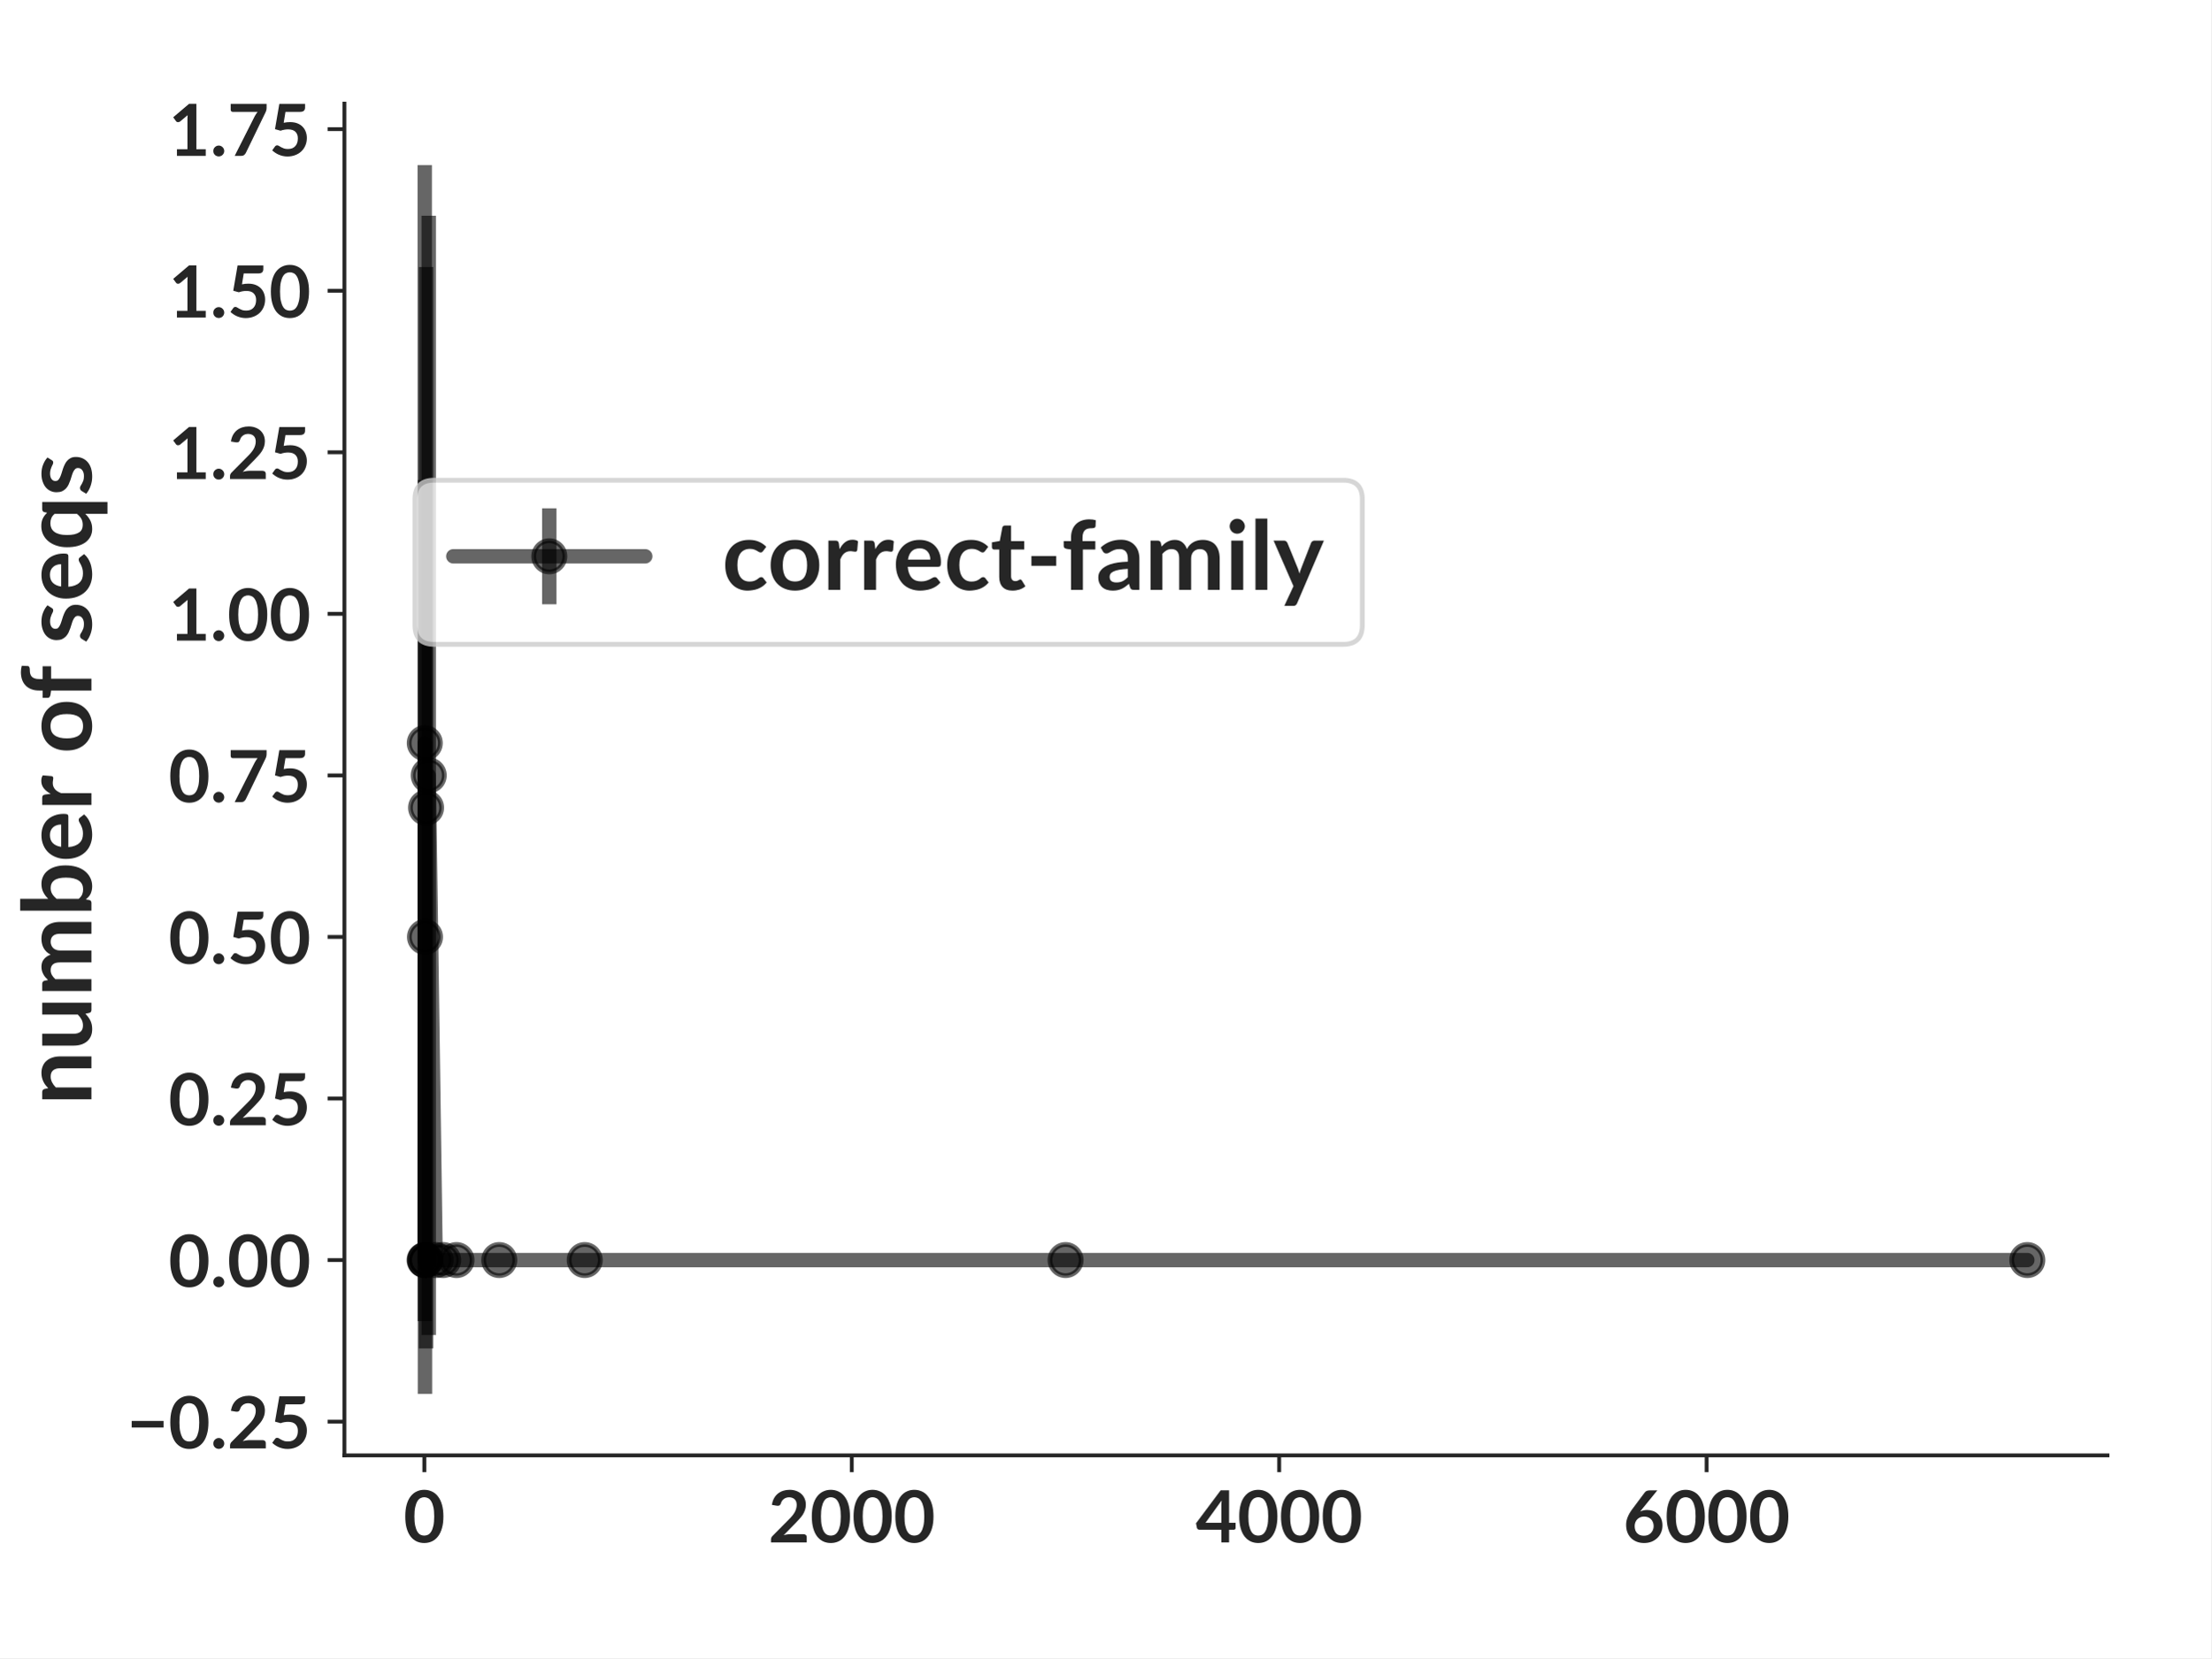
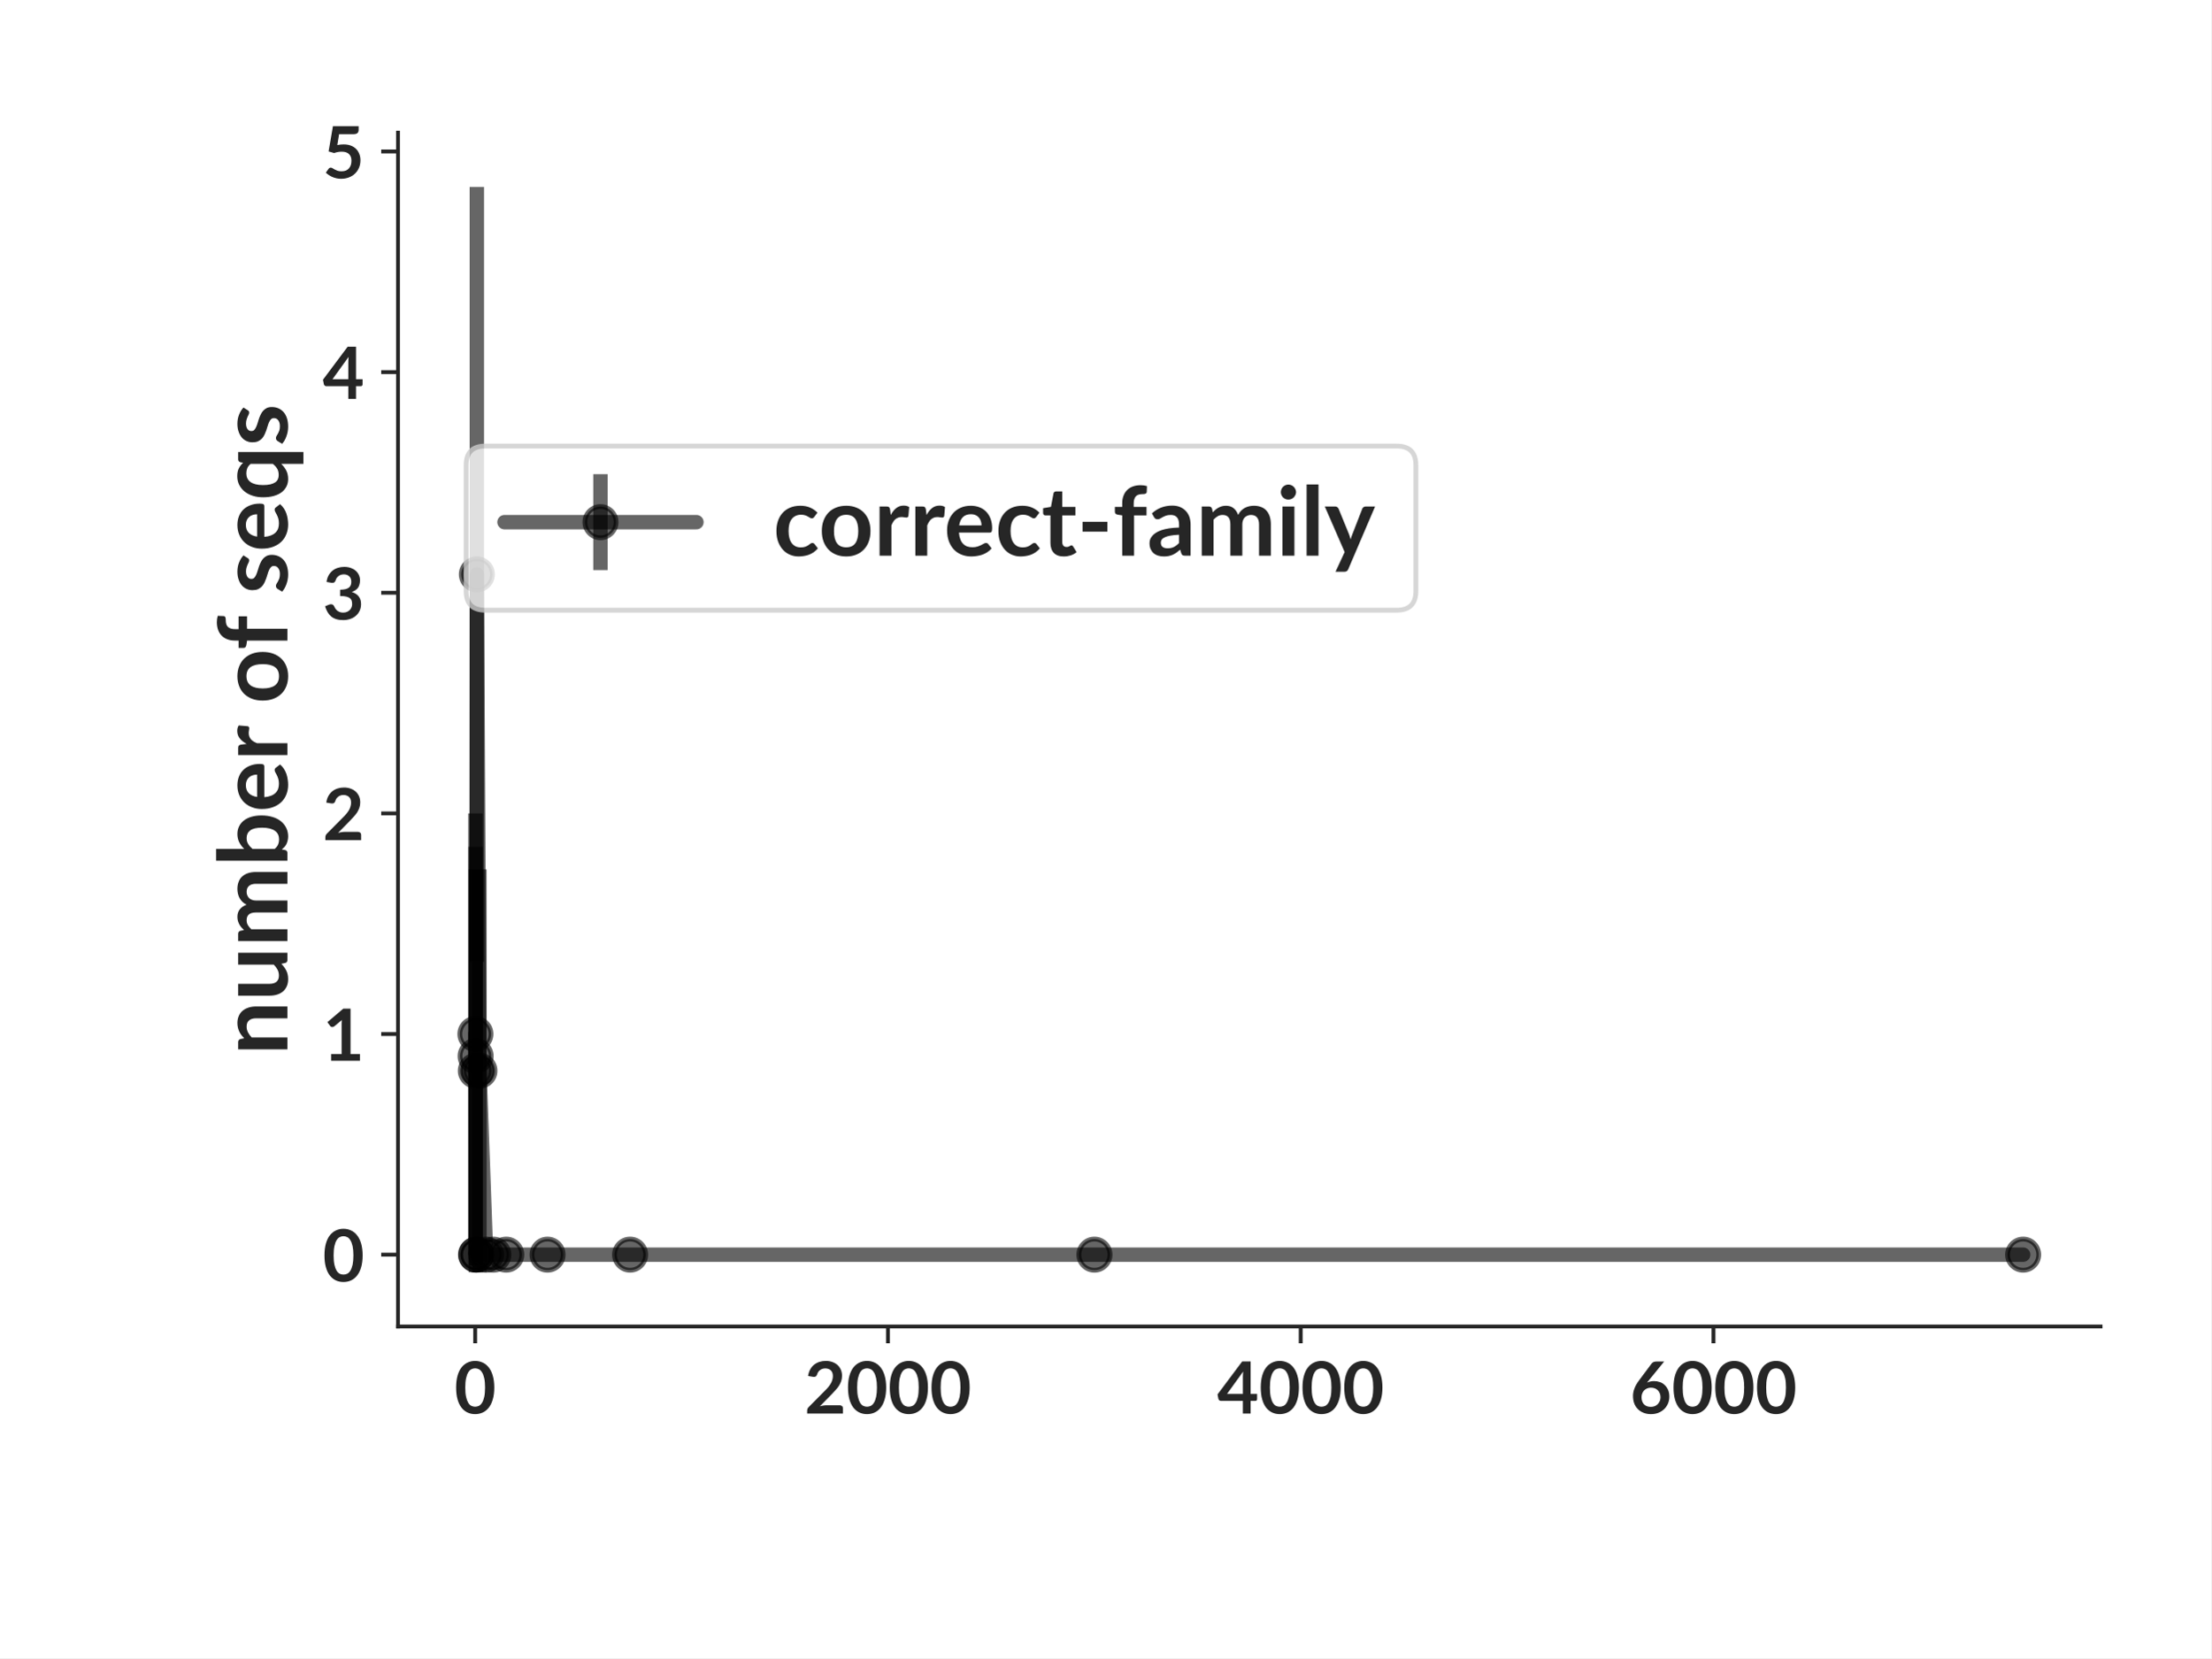
- <svg xmlns="http://www.w3.org/2000/svg" xmlns:xlink="http://www.w3.org/1999/xlink" height="345.6pt" version="1.1" viewBox="0 0 460.8 345.6" width="460.8pt">
+ <svg xmlns="http://www.w3.org/2000/svg" xmlns:xlink="http://www.w3.org/1999/xlink" width="460.8pt" height="345.6pt" viewBox="0 0 460.8 345.6" version="1.1">
  <defs>
-     <style type="text/css">*{stroke-linecap:butt;stroke-linejoin:round;}</style>
+     <style type="text/css">*{stroke-linejoin: round; stroke-linecap: butt}</style>
  </defs>
  <g id="figure_1">
    <g id="patch_1">
-       <path d="M 0 345.6  L 460.8 345.6  L 460.8 0  L 0 0  z " style="fill:#ffffff;" />
+       <path d="M 0 345.6  L 460.8 345.6  L 460.8 0  L 0 0  z " style="fill: #ffffff" />
    </g>
    <g id="axes_1">
      <g id="patch_2">
-         <path d="M 71.772 303.343  L 439.2 303.343  L 439.2 21.6  L 71.772 21.6  z " style="fill:#ffffff;" />
+         <path d="M 82.944 276.48  L 437.76 276.48  L 437.76 27.648  L 82.944 27.648  z " style="fill: #ffffff" />
      </g>
      <g id="matplotlib.axis_1">
        <g id="xtick_1">
          <g id="line2d_1">
            <defs>
-               <path d="M 0 0  L 0 3.5  " id="me1d6c6a9ca" style="stroke:#262626;stroke-width:0.8;" />
+               <path id="m0b1782531c" d="M 0 0  L 0 3.5  " style="stroke: #262626; stroke-width: 0.8" />
            </defs>
            <g>
-               <use style="fill:#262626;stroke:#262626;stroke-width:0.8;" x="88.429" xlink:href="#me1d6c6a9ca" y="303.343" />
+               <use xlink:href="#m0b1782531c" x="99.029" y="276.48" style="fill: #262626; stroke: #262626; stroke-width: 0.8" />
            </g>
          </g>
          <g id="text_1">
-             <text style="fill:#262626;font-family:Lato;font-size:15px;font-stretch:normal;font-style:normal;font-weight:bold;text-anchor:middle;" transform="rotate(-0, 88.42861, 321.4875)" x="88.429" y="321.488">0</text>
+             <text style="font-weight: 700; font-size: 15px; font-family: 'Lato'; text-anchor: middle; fill: #262626" x="99.029" y="294.625" transform="rotate(-0 99.02899 294.6245)">0</text>
          </g>
        </g>
        <g id="xtick_2">
          <g id="line2d_2">
            <g>
-               <use style="fill:#262626;stroke:#262626;stroke-width:0.8;" x="177.508" xlink:href="#me1d6c6a9ca" y="303.343" />
+               <use xlink:href="#m0b1782531c" x="185.051" y="276.48" style="fill: #262626; stroke: #262626; stroke-width: 0.8" />
            </g>
          </g>
          <g id="text_2">
-             <text style="fill:#262626;font-family:Lato;font-size:15px;font-stretch:normal;font-style:normal;font-weight:bold;text-anchor:middle;" transform="rotate(-0, 177.508, 321.4875)" x="177.508" y="321.488">2000</text>
+             <text style="font-weight: 700; font-size: 15px; font-family: 'Lato'; text-anchor: middle; fill: #262626" x="185.051" y="294.625" transform="rotate(-0 185.0507 294.6245)">2000</text>
          </g>
        </g>
        <g id="xtick_3">
          <g id="line2d_3">
            <g>
-               <use style="fill:#262626;stroke:#262626;stroke-width:0.8;" x="266.587" xlink:href="#me1d6c6a9ca" y="303.343" />
+               <use xlink:href="#m0b1782531c" x="271.072" y="276.48" style="fill: #262626; stroke: #262626; stroke-width: 0.8" />
            </g>
          </g>
          <g id="text_3">
-             <text style="fill:#262626;font-family:Lato;font-size:15px;font-stretch:normal;font-style:normal;font-weight:bold;text-anchor:middle;" transform="rotate(-0, 266.5875, 321.4875)" x="266.587" y="321.488">4000</text>
+             <text style="font-weight: 700; font-size: 15px; font-family: 'Lato'; text-anchor: middle; fill: #262626" x="271.072" y="294.625" transform="rotate(-0 271.0725 294.6245)">4000</text>
          </g>
        </g>
        <g id="xtick_4">
          <g id="line2d_4">
            <g>
-               <use style="fill:#262626;stroke:#262626;stroke-width:0.8;" x="355.667" xlink:href="#me1d6c6a9ca" y="303.343" />
+               <use xlink:href="#m0b1782531c" x="357.094" y="276.48" style="fill: #262626; stroke: #262626; stroke-width: 0.8" />
            </g>
          </g>
          <g id="text_4">
-             <text style="fill:#262626;font-family:Lato;font-size:15px;font-stretch:normal;font-style:normal;font-weight:bold;text-anchor:middle;" transform="rotate(-0, 355.6669, 321.4875)" x="355.667" y="321.488">6000</text>
+             <text style="font-weight: 700; font-size: 15px; font-family: 'Lato'; text-anchor: middle; fill: #262626" x="357.094" y="294.625" transform="rotate(-0 357.0942 294.6245)">6000</text>
          </g>
        </g>
      </g>
      <g id="matplotlib.axis_2">
        <g id="ytick_1">
          <g id="line2d_5">
            <defs>
-               <path d="M 0 0  L -3.5 0  " id="m4435529710" style="stroke:#262626;stroke-width:0.8;" />
+               <path id="m50d39d4ae2" d="M 0 0  L -3.5 0  " style="stroke: #262626; stroke-width: 0.8" />
            </defs>
            <g>
-               <use style="fill:#262626;stroke:#262626;stroke-width:0.8;" x="71.772" xlink:href="#m4435529710" y="296.314" />
+               <use xlink:href="#m50d39d4ae2" x="82.944" y="261.512" style="fill: #262626; stroke: #262626; stroke-width: 0.8" />
            </g>
          </g>
          <g id="text_5">
-             <text style="fill:#262626;font-family:Lato;font-size:15px;font-stretch:normal;font-style:normal;font-weight:bold;text-anchor:end;" transform="rotate(-0, 64.77187, 301.8863)" x="64.772" y="301.886">−0.25</text>
+             <text style="font-weight: 700; font-size: 15px; font-family: 'Lato'; text-anchor: end; fill: #262626" x="75.944" y="267.084" transform="rotate(-0 75.944 267.0839)">0</text>
          </g>
        </g>
        <g id="ytick_2">
          <g id="line2d_6">
            <g>
-               <use style="fill:#262626;stroke:#262626;stroke-width:0.8;" x="71.772" xlink:href="#m4435529710" y="262.64" />
+               <use xlink:href="#m50d39d4ae2" x="82.944" y="215.523" style="fill: #262626; stroke: #262626; stroke-width: 0.8" />
            </g>
          </g>
          <g id="text_6">
-             <text style="fill:#262626;font-family:Lato;font-size:15px;font-stretch:normal;font-style:normal;font-weight:bold;text-anchor:end;" transform="rotate(-0, 64.77187, 268.2122)" x="64.772" y="268.212">0.00</text>
+             <text style="font-weight: 700; font-size: 15px; font-family: 'Lato'; text-anchor: end; fill: #262626" x="75.944" y="221.095" transform="rotate(-0 75.944 221.095)">1</text>
          </g>
        </g>
        <g id="ytick_3">
          <g id="line2d_7">
            <g>
-               <use style="fill:#262626;stroke:#262626;stroke-width:0.8;" x="71.772" xlink:href="#m4435529710" y="228.966" />
+               <use xlink:href="#m50d39d4ae2" x="82.944" y="169.534" style="fill: #262626; stroke: #262626; stroke-width: 0.8" />
            </g>
          </g>
          <g id="text_7">
-             <text style="fill:#262626;font-family:Lato;font-size:15px;font-stretch:normal;font-style:normal;font-weight:bold;text-anchor:end;" transform="rotate(-0, 64.77187, 234.5381)" x="64.772" y="234.538">0.25</text>
+             <text style="font-weight: 700; font-size: 15px; font-family: 'Lato'; text-anchor: end; fill: #262626" x="75.944" y="175.106" transform="rotate(-0 75.944 175.106)">2</text>
          </g>
        </g>
        <g id="ytick_4">
          <g id="line2d_8">
            <g>
-               <use style="fill:#262626;stroke:#262626;stroke-width:0.8;" x="71.772" xlink:href="#m4435529710" y="195.292" />
+               <use xlink:href="#m50d39d4ae2" x="82.944" y="123.545" style="fill: #262626; stroke: #262626; stroke-width: 0.8" />
            </g>
          </g>
          <g id="text_8">
-             <text style="fill:#262626;font-family:Lato;font-size:15px;font-stretch:normal;font-style:normal;font-weight:bold;text-anchor:end;" transform="rotate(-0, 64.77187, 200.8639)" x="64.772" y="200.864">0.50</text>
+             <text style="font-weight: 700; font-size: 15px; font-family: 'Lato'; text-anchor: end; fill: #262626" x="75.944" y="129.117" transform="rotate(-0 75.944 129.1171)">3</text>
          </g>
        </g>
        <g id="ytick_5">
          <g id="line2d_9">
            <g>
-               <use style="fill:#262626;stroke:#262626;stroke-width:0.8;" x="71.772" xlink:href="#m4435529710" y="161.618" />
+               <use xlink:href="#m50d39d4ae2" x="82.944" y="77.556" style="fill: #262626; stroke: #262626; stroke-width: 0.8" />
            </g>
          </g>
          <g id="text_9">
-             <text style="fill:#262626;font-family:Lato;font-size:15px;font-stretch:normal;font-style:normal;font-weight:bold;text-anchor:end;" transform="rotate(-0, 64.77187, 167.1898)" x="64.772" y="167.19">0.75</text>
+             <text style="font-weight: 700; font-size: 15px; font-family: 'Lato'; text-anchor: end; fill: #262626" x="75.944" y="83.128" transform="rotate(-0 75.944 83.12819)">4</text>
          </g>
        </g>
        <g id="ytick_6">
          <g id="line2d_10">
            <g>
-               <use style="fill:#262626;stroke:#262626;stroke-width:0.8;" x="71.772" xlink:href="#m4435529710" y="127.943" />
+               <use xlink:href="#m50d39d4ae2" x="82.944" y="31.567" style="fill: #262626; stroke: #262626; stroke-width: 0.8" />
            </g>
          </g>
          <g id="text_10">
-             <text style="fill:#262626;font-family:Lato;font-size:15px;font-stretch:normal;font-style:normal;font-weight:bold;text-anchor:end;" transform="rotate(-0, 64.77187, 133.5157)" x="64.772" y="133.516">1.00</text>
+             <text style="font-weight: 700; font-size: 15px; font-family: 'Lato'; text-anchor: end; fill: #262626" x="75.944" y="37.139" transform="rotate(-0 75.944 37.13927)">5</text>
          </g>
        </g>
-         <g id="ytick_7">
-           <g id="line2d_11">
-             <g>
-               <use style="fill:#262626;stroke:#262626;stroke-width:0.8;" x="71.772" xlink:href="#m4435529710" y="94.269" />
-             </g>
-           </g>
-           <g id="text_11">
-             <text style="fill:#262626;font-family:Lato;font-size:15px;font-stretch:normal;font-style:normal;font-weight:bold;text-anchor:end;" transform="rotate(-0, 64.77187, 99.84155)" x="64.772" y="99.842">1.25</text>
-           </g>
-         </g>
-         <g id="ytick_8">
-           <g id="line2d_12">
-             <g>
-               <use style="fill:#262626;stroke:#262626;stroke-width:0.8;" x="71.772" xlink:href="#m4435529710" y="60.595" />
-             </g>
-           </g>
-           <g id="text_12">
-             <text style="fill:#262626;font-family:Lato;font-size:15px;font-stretch:normal;font-style:normal;font-weight:bold;text-anchor:end;" transform="rotate(-0, 64.77187, 66.16743)" x="64.772" y="66.167">1.50</text>
-           </g>
-         </g>
-         <g id="ytick_9">
-           <g id="line2d_13">
-             <g>
-               <use style="fill:#262626;stroke:#262626;stroke-width:0.8;" x="71.772" xlink:href="#m4435529710" y="26.921" />
-             </g>
-           </g>
-           <g id="text_13">
-             <text style="fill:#262626;font-family:Lato;font-size:15px;font-stretch:normal;font-style:normal;font-weight:bold;text-anchor:end;" transform="rotate(-0, 64.77187, 32.4933)" x="64.772" y="32.493">1.75</text>
-           </g>
-         </g>
-         <g id="text_14">
-           <text style="fill:#262626;font-family:Lato;font-size:20px;font-stretch:normal;font-style:normal;font-weight:bold;text-anchor:middle;" transform="rotate(-90, 19.05937, 162.4715)" x="19.059" y="162.471">number of seqs</text>
+         <g id="text_11">
+           <text style="font-weight: 700; font-size: 20px; font-family: 'Lato'; text-anchor: middle; fill: #262626" x="59.894" y="152.064" transform="rotate(-90 59.894 152.064)">number of seqs</text>
        </g>
      </g>
      <g id="LineCollection_1">
-         <path clip-path="url(#pb21a8b326e)" d="M 88.473 262.64  L 88.473 262.64  " style="fill:none;stroke:#000000;stroke-opacity:0.6;stroke-width:3;" />
-         <path clip-path="url(#pb21a8b326e)" d="M 88.518 275.359  L 88.518 34.406  " style="fill:none;stroke:#000000;stroke-opacity:0.6;stroke-width:3;" />
-         <path clip-path="url(#pb21a8b326e)" d="M 88.562 290.536  L 88.562 100.047  " style="fill:none;stroke:#000000;stroke-opacity:0.6;stroke-width:3;" />
-         <path clip-path="url(#pb21a8b326e)" d="M 88.607 262.64  L 88.607 262.64  " style="fill:none;stroke:#000000;stroke-opacity:0.6;stroke-width:3;" />
-         <path clip-path="url(#pb21a8b326e)" d="M 88.651 262.64  L 88.651 262.64  " style="fill:none;stroke:#000000;stroke-opacity:0.6;stroke-width:3;" />
-         <path clip-path="url(#pb21a8b326e)" d="M 88.785 281.048  L 88.785 55.657  " style="fill:none;stroke:#000000;stroke-opacity:0.6;stroke-width:3;" />
-         <path clip-path="url(#pb21a8b326e)" d="M 89.342 278.268  L 89.342 44.967  " style="fill:none;stroke:#000000;stroke-opacity:0.6;stroke-width:3;" />
-         <path clip-path="url(#pb21a8b326e)" d="M 90.789 262.64  L 90.789 262.64  " style="fill:none;stroke:#000000;stroke-opacity:0.6;stroke-width:3;" />
-         <path clip-path="url(#pb21a8b326e)" d="M 92.348 262.64  L 92.348 262.64  " style="fill:none;stroke:#000000;stroke-opacity:0.6;stroke-width:3;" />
-         <path clip-path="url(#pb21a8b326e)" d="M 95.132 262.64  L 95.132 262.64  " style="fill:none;stroke:#000000;stroke-opacity:0.6;stroke-width:3;" />
-         <path clip-path="url(#pb21a8b326e)" d="M 104.04 262.64  L 104.04 262.64  " style="fill:none;stroke:#000000;stroke-opacity:0.6;stroke-width:3;" />
-         <path clip-path="url(#pb21a8b326e)" d="M 121.856 262.64  L 121.856 262.64  " style="fill:none;stroke:#000000;stroke-opacity:0.6;stroke-width:3;" />
-         <path clip-path="url(#pb21a8b326e)" d="M 222.07 262.64  L 222.07 262.64  " style="fill:none;stroke:#000000;stroke-opacity:0.6;stroke-width:3;" />
-         <path clip-path="url(#pb21a8b326e)" d="M 422.499 262.64  L 422.499 262.64  " style="fill:none;stroke:#000000;stroke-opacity:0.6;stroke-width:3;" />
+         <path d="M 99.072 261.512  L 99.072 169.534  " clip-path="url(#p4a5fd7c938)" style="fill: none; stroke: #000000; stroke-opacity: 0.6; stroke-width: 3" />
+         <path d="M 99.115 263.75  L 99.115 176.493  " clip-path="url(#p4a5fd7c938)" style="fill: none; stroke: #000000; stroke-opacity: 0.6; stroke-width: 3" />
+         <path d="M 99.158 265.169  L 99.158 181.206  " clip-path="url(#p4a5fd7c938)" style="fill: none; stroke: #000000; stroke-opacity: 0.6; stroke-width: 3" />
+         <path d="M 99.201 261.512  L 99.201 261.512  " clip-path="url(#p4a5fd7c938)" style="fill: none; stroke: #000000; stroke-opacity: 0.6; stroke-width: 3" />
+         <path d="M 99.244 261.512  L 99.244 261.512  " clip-path="url(#p4a5fd7c938)" style="fill: none; stroke: #000000; stroke-opacity: 0.6; stroke-width: 3" />
+         <path d="M 99.373 200.466  L 99.373 38.959  " clip-path="url(#p4a5fd7c938)" style="fill: none; stroke: #000000; stroke-opacity: 0.6; stroke-width: 3" />
+         <path d="M 99.911 265.169  L 99.911 181.206  " clip-path="url(#p4a5fd7c938)" style="fill: none; stroke: #000000; stroke-opacity: 0.6; stroke-width: 3" />
+         <path d="M 101.309 261.512  L 101.309 261.512  " clip-path="url(#p4a5fd7c938)" style="fill: none; stroke: #000000; stroke-opacity: 0.6; stroke-width: 3" />
+         <path d="M 102.814 261.512  L 102.814 261.512  " clip-path="url(#p4a5fd7c938)" style="fill: none; stroke: #000000; stroke-opacity: 0.6; stroke-width: 3" />
+         <path d="M 105.502 261.512  L 105.502 261.512  " clip-path="url(#p4a5fd7c938)" style="fill: none; stroke: #000000; stroke-opacity: 0.6; stroke-width: 3" />
+         <path d="M 114.104 261.512  L 114.104 261.512  " clip-path="url(#p4a5fd7c938)" style="fill: none; stroke: #000000; stroke-opacity: 0.6; stroke-width: 3" />
+         <path d="M 131.309 261.512  L 131.309 261.512  " clip-path="url(#p4a5fd7c938)" style="fill: none; stroke: #000000; stroke-opacity: 0.6; stroke-width: 3" />
+         <path d="M 228.083 261.512  L 228.083 261.512  " clip-path="url(#p4a5fd7c938)" style="fill: none; stroke: #000000; stroke-opacity: 0.6; stroke-width: 3" />
+         <path d="M 421.632 261.512  L 421.632 261.512  " clip-path="url(#p4a5fd7c938)" style="fill: none; stroke: #000000; stroke-opacity: 0.6; stroke-width: 3" />
      </g>
-       <g id="line2d_14">
-         <path clip-path="url(#pb21a8b326e)" d="M 88.473 262.64  L 88.518 154.883  L 88.562 195.292  L 88.607 262.64  L 88.651 262.64  L 88.785 168.352  L 89.342 161.618  L 90.789 262.64  L 92.348 262.64  L 95.132 262.64  L 104.04 262.64  L 121.856 262.64  L 222.07 262.64  L 422.499 262.64  " style="fill:none;stroke:#000000;stroke-linecap:round;stroke-opacity:0.6;stroke-width:3;" />
+       <g id="line2d_11">
+         <path d="M 99.072 215.523  L 99.115 220.122  L 99.158 223.188  L 99.201 261.512  L 99.244 261.512  L 99.373 119.712  L 99.911 223.188  L 101.309 261.512  L 102.814 261.512  L 105.502 261.512  L 114.104 261.512  L 131.309 261.512  L 228.083 261.512  L 421.632 261.512  " clip-path="url(#p4a5fd7c938)" style="fill: none; stroke: #000000; stroke-opacity: 0.6; stroke-width: 3; stroke-linecap: round" />
        <defs>
-           <path d="M 0 3.25  C 0.862 3.25 1.689 2.908 2.298 2.298  C 2.908 1.689 3.25 0.862 3.25 0  C 3.25 -0.862 2.908 -1.689 2.298 -2.298  C 1.689 -2.908 0.862 -3.25 0 -3.25  C -0.862 -3.25 -1.689 -2.908 -2.298 -2.298  C -2.908 -1.689 -3.25 -0.862 -3.25 0  C -3.25 0.862 -2.908 1.689 -2.298 2.298  C -1.689 2.908 -0.862 3.25 0 3.25  z " id="m7e7bd0e141" style="stroke:#000000;stroke-opacity:0.6;" />
+           <path id="md222bd3439" d="M 0 3.25  C 0.862 3.25 1.689 2.908 2.298 2.298  C 2.908 1.689 3.25 0.862 3.25 0  C 3.25 -0.862 2.908 -1.689 2.298 -2.298  C 1.689 -2.908 0.862 -3.25 0 -3.25  C -0.862 -3.25 -1.689 -2.908 -2.298 -2.298  C -2.908 -1.689 -3.25 -0.862 -3.25 0  C -3.25 0.862 -2.908 1.689 -2.298 2.298  C -1.689 2.908 -0.862 3.25 0 3.25  z " style="stroke: #000000; stroke-opacity: 0.6" />
        </defs>
-         <g clip-path="url(#pb21a8b326e)">
-           <use style="fill-opacity:0.6;stroke:#000000;stroke-opacity:0.6;" x="88.473" xlink:href="#m7e7bd0e141" y="262.64" />
-           <use style="fill-opacity:0.6;stroke:#000000;stroke-opacity:0.6;" x="88.518" xlink:href="#m7e7bd0e141" y="154.883" />
-           <use style="fill-opacity:0.6;stroke:#000000;stroke-opacity:0.6;" x="88.562" xlink:href="#m7e7bd0e141" y="195.292" />
-           <use style="fill-opacity:0.6;stroke:#000000;stroke-opacity:0.6;" x="88.607" xlink:href="#m7e7bd0e141" y="262.64" />
-           <use style="fill-opacity:0.6;stroke:#000000;stroke-opacity:0.6;" x="88.651" xlink:href="#m7e7bd0e141" y="262.64" />
-           <use style="fill-opacity:0.6;stroke:#000000;stroke-opacity:0.6;" x="88.785" xlink:href="#m7e7bd0e141" y="168.352" />
-           <use style="fill-opacity:0.6;stroke:#000000;stroke-opacity:0.6;" x="89.342" xlink:href="#m7e7bd0e141" y="161.618" />
-           <use style="fill-opacity:0.6;stroke:#000000;stroke-opacity:0.6;" x="90.789" xlink:href="#m7e7bd0e141" y="262.64" />
-           <use style="fill-opacity:0.6;stroke:#000000;stroke-opacity:0.6;" x="92.348" xlink:href="#m7e7bd0e141" y="262.64" />
-           <use style="fill-opacity:0.6;stroke:#000000;stroke-opacity:0.6;" x="95.132" xlink:href="#m7e7bd0e141" y="262.64" />
-           <use style="fill-opacity:0.6;stroke:#000000;stroke-opacity:0.6;" x="104.04" xlink:href="#m7e7bd0e141" y="262.64" />
-           <use style="fill-opacity:0.6;stroke:#000000;stroke-opacity:0.6;" x="121.856" xlink:href="#m7e7bd0e141" y="262.64" />
-           <use style="fill-opacity:0.6;stroke:#000000;stroke-opacity:0.6;" x="222.07" xlink:href="#m7e7bd0e141" y="262.64" />
-           <use style="fill-opacity:0.6;stroke:#000000;stroke-opacity:0.6;" x="422.499" xlink:href="#m7e7bd0e141" y="262.64" />
+         <g clip-path="url(#p4a5fd7c938)">
+           <use xlink:href="#md222bd3439" x="99.072" y="215.523" style="fill-opacity: 0.6; stroke: #000000; stroke-opacity: 0.6" />
+           <use xlink:href="#md222bd3439" x="99.115" y="220.122" style="fill-opacity: 0.6; stroke: #000000; stroke-opacity: 0.6" />
+           <use xlink:href="#md222bd3439" x="99.158" y="223.188" style="fill-opacity: 0.6; stroke: #000000; stroke-opacity: 0.6" />
+           <use xlink:href="#md222bd3439" x="99.201" y="261.512" style="fill-opacity: 0.6; stroke: #000000; stroke-opacity: 0.6" />
+           <use xlink:href="#md222bd3439" x="99.244" y="261.512" style="fill-opacity: 0.6; stroke: #000000; stroke-opacity: 0.6" />
+           <use xlink:href="#md222bd3439" x="99.373" y="119.712" style="fill-opacity: 0.6; stroke: #000000; stroke-opacity: 0.6" />
+           <use xlink:href="#md222bd3439" x="99.911" y="223.188" style="fill-opacity: 0.6; stroke: #000000; stroke-opacity: 0.6" />
+           <use xlink:href="#md222bd3439" x="101.309" y="261.512" style="fill-opacity: 0.6; stroke: #000000; stroke-opacity: 0.6" />
+           <use xlink:href="#md222bd3439" x="102.814" y="261.512" style="fill-opacity: 0.6; stroke: #000000; stroke-opacity: 0.6" />
+           <use xlink:href="#md222bd3439" x="105.502" y="261.512" style="fill-opacity: 0.6; stroke: #000000; stroke-opacity: 0.6" />
+           <use xlink:href="#md222bd3439" x="114.104" y="261.512" style="fill-opacity: 0.6; stroke: #000000; stroke-opacity: 0.6" />
+           <use xlink:href="#md222bd3439" x="131.309" y="261.512" style="fill-opacity: 0.6; stroke: #000000; stroke-opacity: 0.6" />
+           <use xlink:href="#md222bd3439" x="228.083" y="261.512" style="fill-opacity: 0.6; stroke: #000000; stroke-opacity: 0.6" />
+           <use xlink:href="#md222bd3439" x="421.632" y="261.512" style="fill-opacity: 0.6; stroke: #000000; stroke-opacity: 0.6" />
        </g>
      </g>
      <g id="patch_3">
-         <path d="M 71.772 303.343  L 71.772 21.6  " style="fill:none;stroke:#262626;stroke-linecap:square;stroke-linejoin:miter;stroke-width:0.8;" />
+         <path d="M 82.944 276.48  L 82.944 27.648  " style="fill: none; stroke: #262626; stroke-width: 0.8; stroke-linejoin: miter; stroke-linecap: square" />
      </g>
      <g id="patch_4">
-         <path d="M 71.772 303.343  L 439.2 303.343  " style="fill:none;stroke:#262626;stroke-linecap:square;stroke-linejoin:miter;stroke-width:0.8;" />
+         <path d="M 82.944 276.48  L 437.76 276.48  " style="fill: none; stroke: #262626; stroke-width: 0.8; stroke-linejoin: miter; stroke-linecap: square" />
      </g>
      <g id="legend_1">
        <g id="patch_5">
-           <path d="M 90.469 134.297  L 279.91 134.297  Q 283.91 134.297 283.91 130.297  L 283.91 104.088  Q 283.91 100.088 279.91 100.088  L 90.469 100.088  Q 86.469 100.088 86.469 104.088  L 86.469 130.297  Q 86.469 134.297 90.469 134.297  z " style="fill:#ffffff;opacity:0.8;stroke:#cccccc;stroke-linejoin:miter;" />
+           <path d="M 101.137 127.181  L 291.077 127.181  Q 295.077 127.181 295.077 123.181  L 295.077 96.971  Q 295.077 92.971 291.077 92.971  L 101.137 92.971  Q 97.137 92.971 97.137 96.971  L 97.137 123.181  Q 97.137 127.181 101.137 127.181  z " style="fill: #ffffff; opacity: 0.8; stroke: #cccccc; stroke-linejoin: miter" />
        </g>
        <g id="LineCollection_2">
-           <path d="M 114.469 125.947  L 114.469 105.947  " style="fill:none;stroke:#000000;stroke-opacity:0.6;stroke-width:3;" />
+           <path d="M 125.137 118.831  L 125.137 98.831  " style="fill: none; stroke: #000000; stroke-opacity: 0.6; stroke-width: 3" />
        </g>
-         <g id="line2d_15">
-           <path d="M 94.469 115.947  L 134.469 115.947  " style="fill:none;stroke:#000000;stroke-linecap:round;stroke-opacity:0.6;stroke-width:3;" />
+         <g id="line2d_12">
+           <path d="M 105.137 108.831  L 145.137 108.831  " style="fill: none; stroke: #000000; stroke-opacity: 0.6; stroke-width: 3; stroke-linecap: round" />
        </g>
-         <g id="line2d_16">
+         <g id="line2d_13">
          <g>
-             <use style="fill-opacity:0.6;stroke:#000000;stroke-opacity:0.6;" x="114.469" xlink:href="#m7e7bd0e141" y="115.947" />
+             <use xlink:href="#md222bd3439" x="125.137" y="108.831" style="fill-opacity: 0.6; stroke: #000000; stroke-opacity: 0.6" />
          </g>
        </g>
-         <g id="text_15">
-           <text style="fill:#262626;font-family:Lato;font-size:20px;font-stretch:normal;font-style:normal;font-weight:bold;text-anchor:start;" transform="rotate(-0, 150.469, 122.9472)" x="150.469" y="122.947">correct-family</text>
+         <g id="text_12">
+           <text style="font-weight: 700; font-size: 20px; font-family: 'Lato'; text-anchor: start; fill: #262626" x="161.137" y="115.831" transform="rotate(-0 161.1366 115.8308)">correct-family</text>
        </g>
      </g>
    </g>
  </g>
  <defs>
-     <clipPath id="pb21a8b326e">
-       <rect height="281.743" width="367.428" x="71.772" y="21.6" />
+     <clipPath id="p4a5fd7c938">
+       <rect x="82.944" y="27.648" width="354.816" height="248.832" />
    </clipPath>
  </defs>
</svg>
